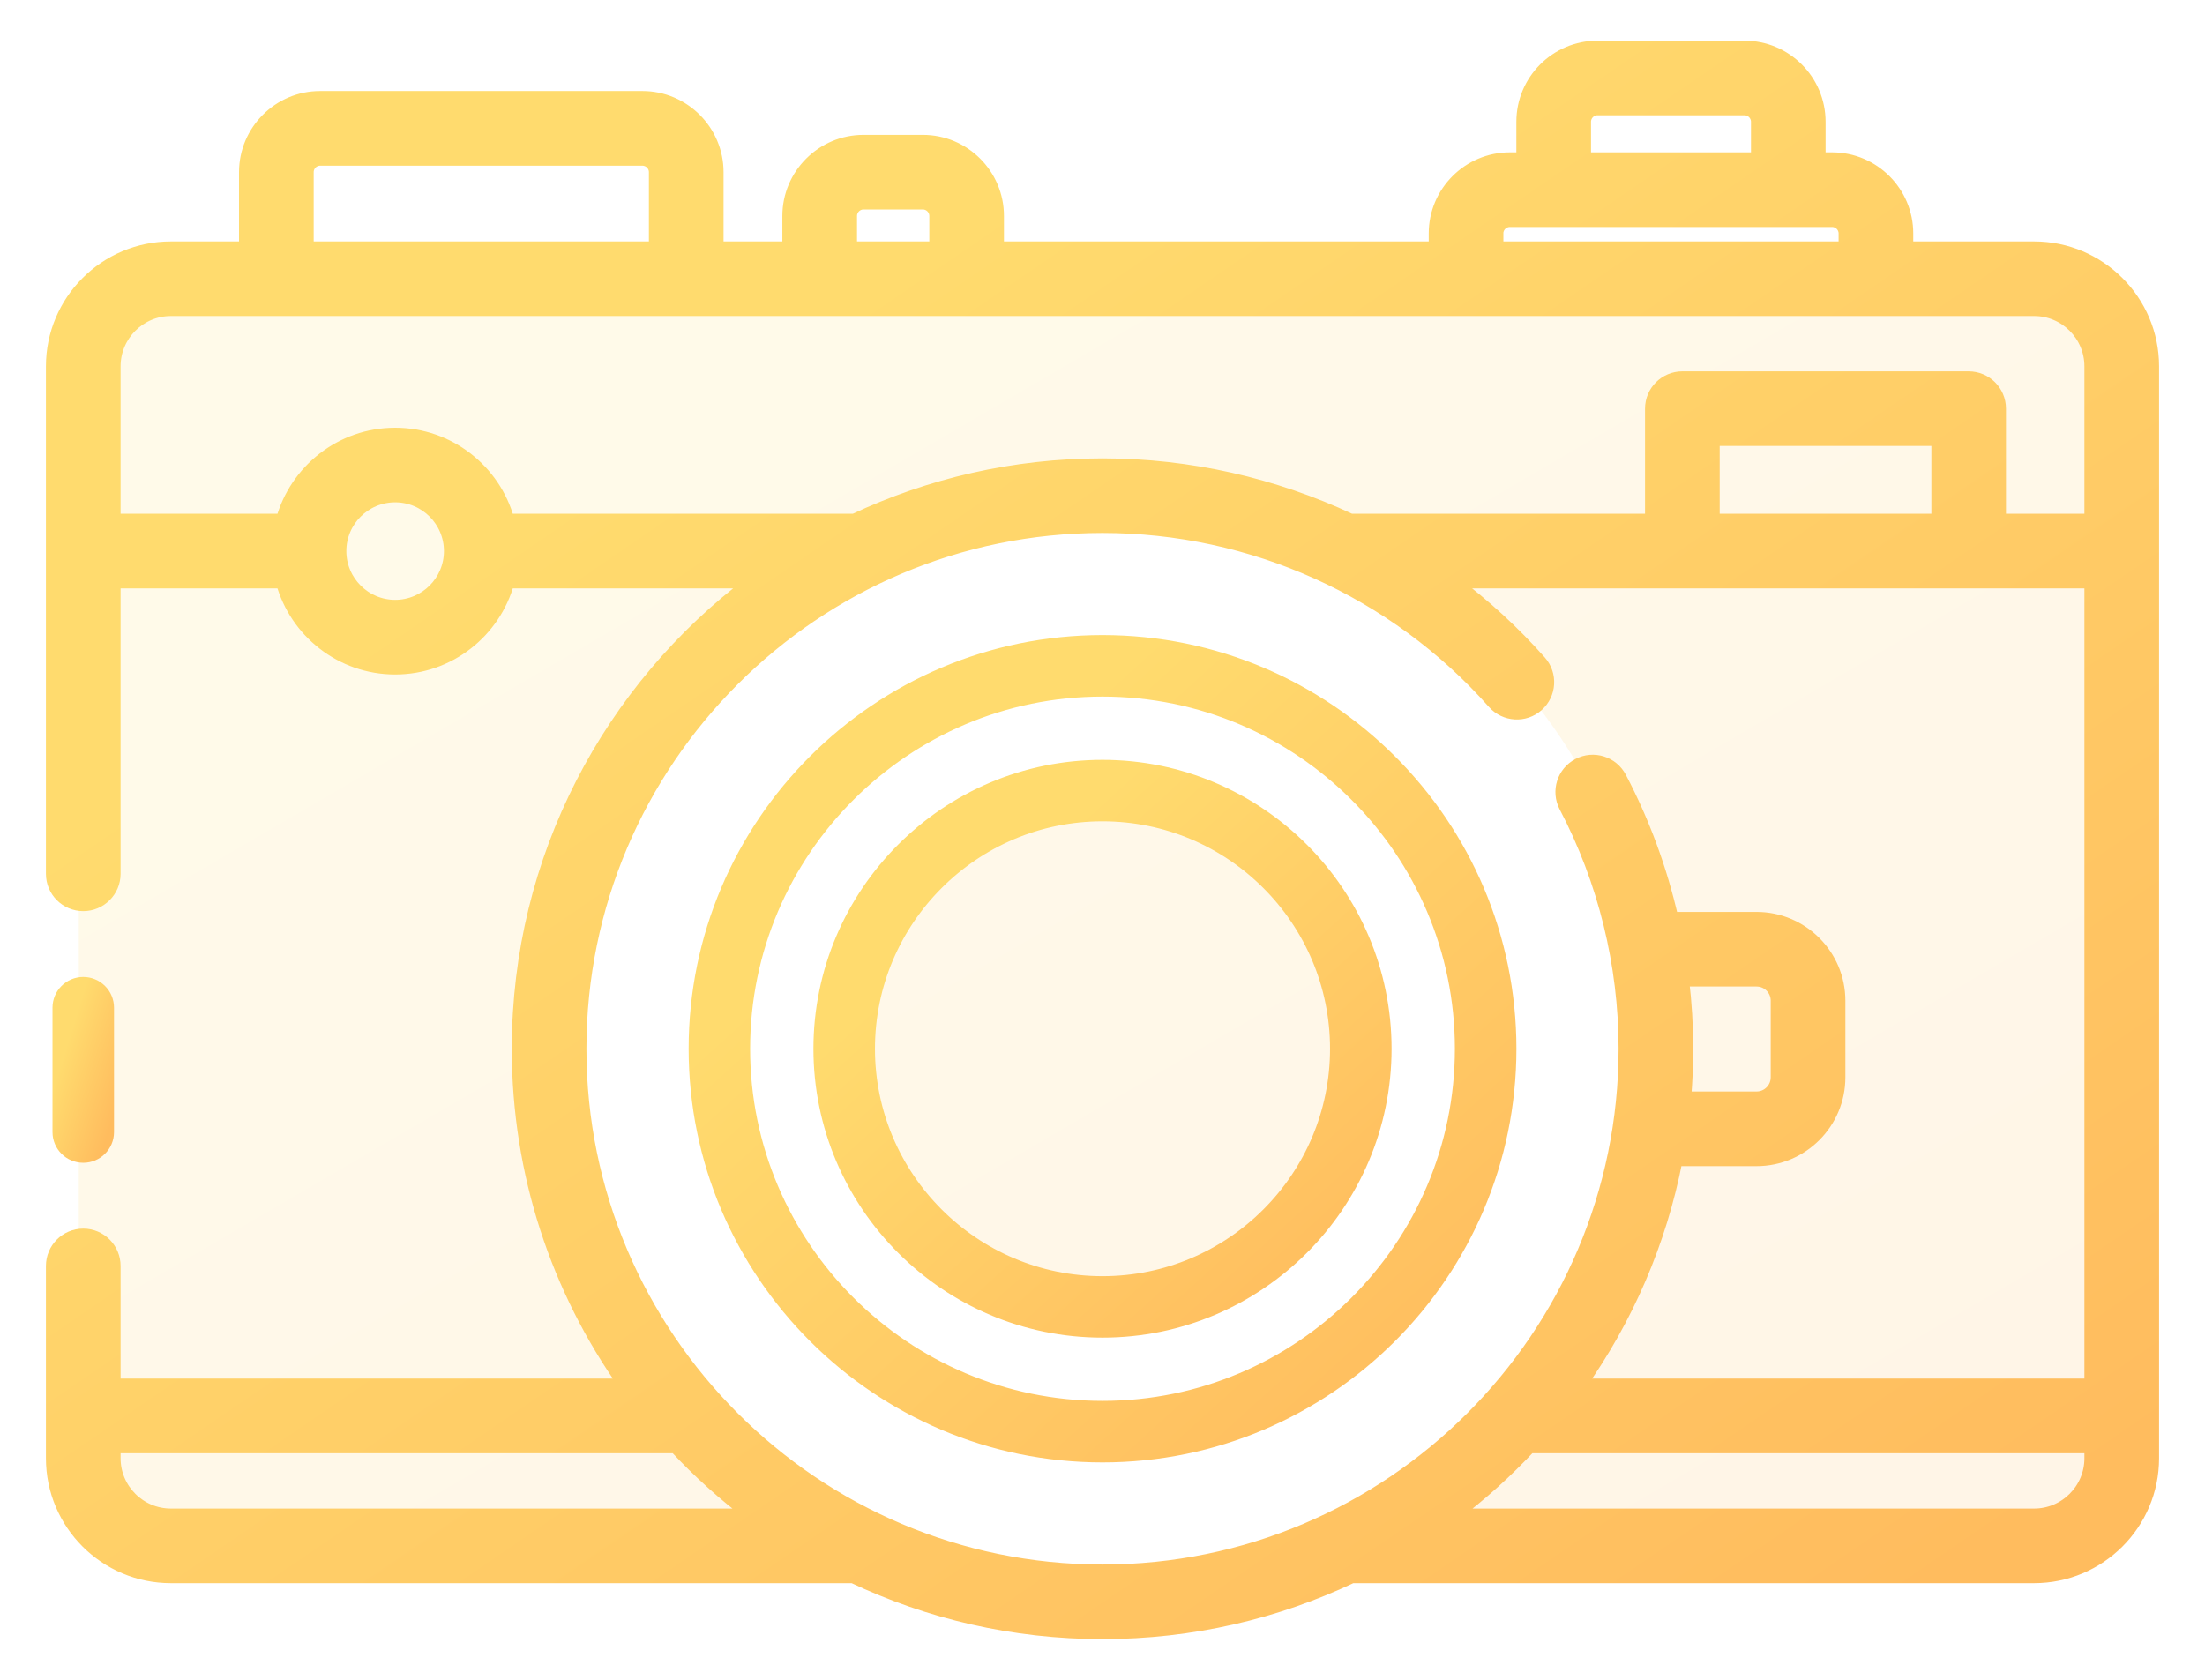
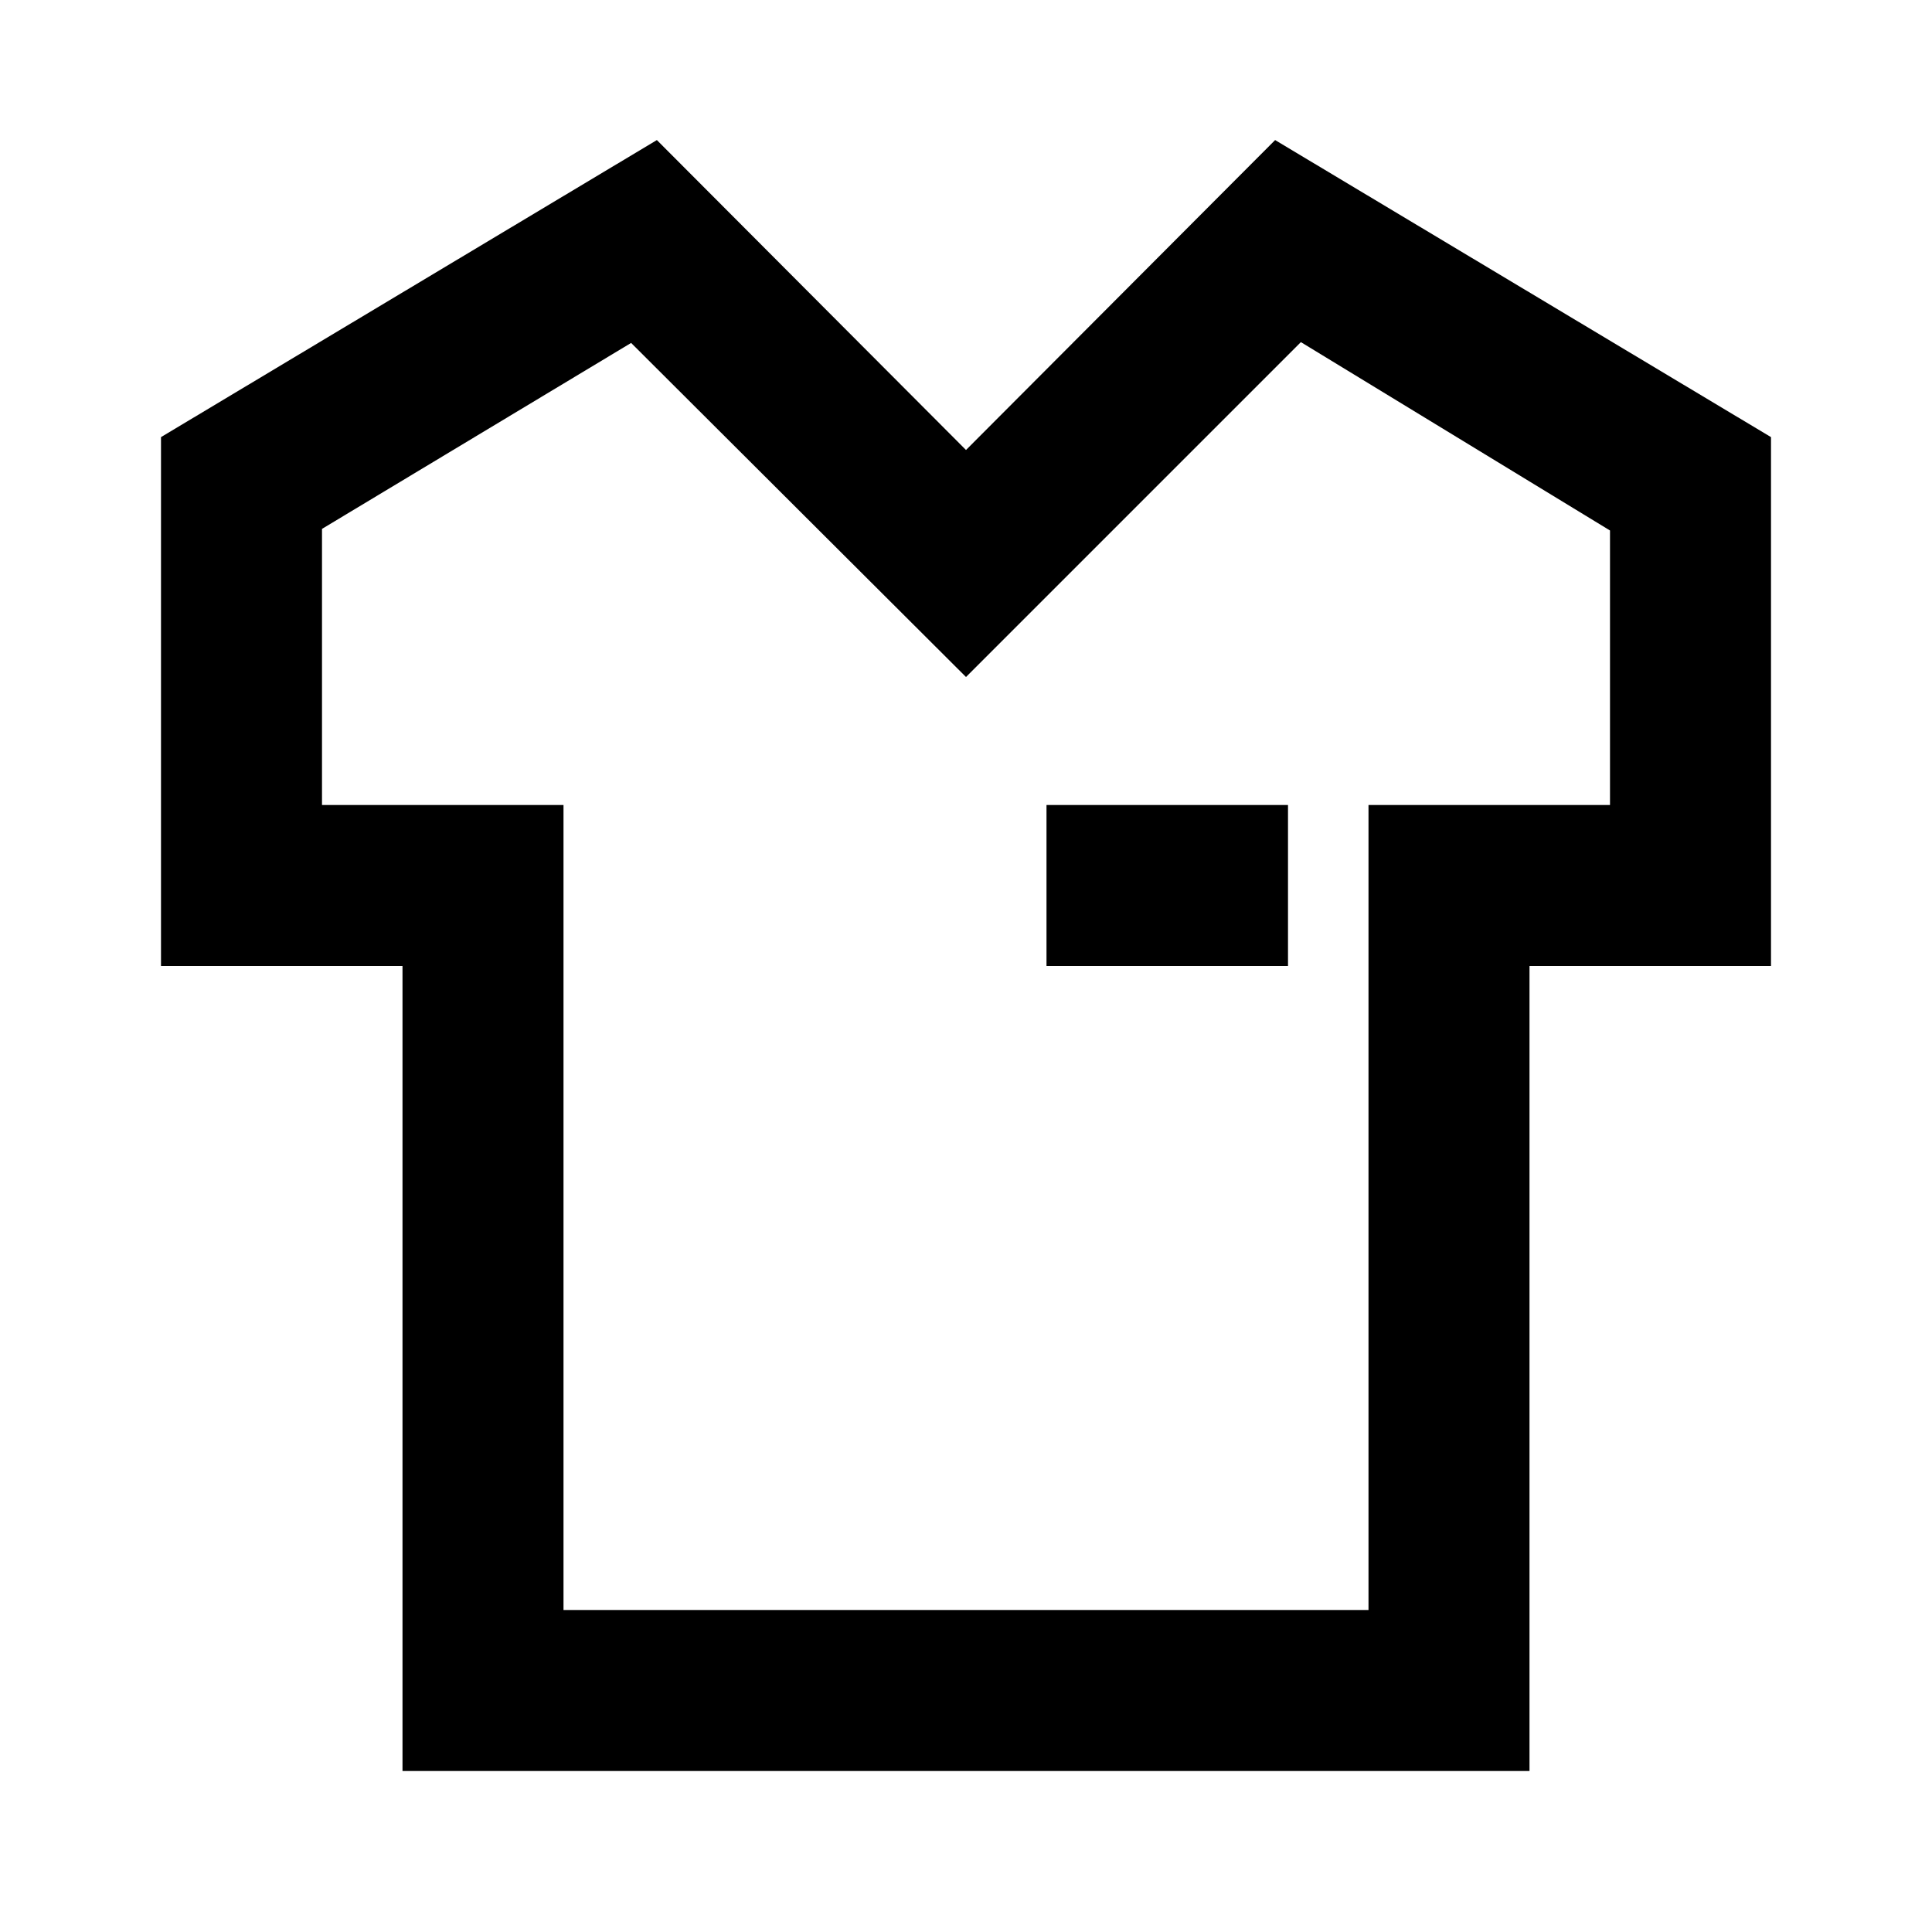
- <svg xmlns="http://www.w3.org/2000/svg" width="42" height="32" viewBox="0 0 42 32" fill="none">
-   <path opacity="0.15" fill-rule="evenodd" clip-rule="evenodd" d="M1.5 6.898C1.5 5.794 2.395 4.898 3.5 4.898H38.3C39.405 4.898 40.3 5.794 40.3 6.898V27.887C40.3 28.992 39.405 29.887 38.3 29.887H24.211C28.439 28.531 31.5 24.569 31.5 19.892C31.5 14.095 26.799 9.396 21 9.396C15.201 9.396 10.5 14.095 10.5 19.892C10.5 24.569 13.561 28.531 17.789 29.887H3.5C2.395 29.887 1.5 28.992 1.5 27.887V6.898ZM21 24.889C23.761 24.889 26 22.652 26 19.892C26 17.131 23.761 14.894 21 14.894C18.239 14.894 16 17.131 16 19.892C16 22.652 18.239 24.889 21 24.889Z" fill="url(#paint0_linear)" />
-   <path d="M2.047 21.566C2.047 21.82 1.84 22.026 1.586 22.026C1.331 22.026 1.125 21.82 1.125 21.566V19.197C1.125 18.942 1.331 18.736 1.586 18.736C1.84 18.736 2.047 18.942 2.047 19.197V21.566Z" fill="url(#paint1_linear)" stroke="url(#paint2_linear)" stroke-width="0.25" />
-   <path d="M38.745 4.724H36.318V4.447C36.318 3.665 35.681 3.027 34.897 3.027H34.648V2.32C34.648 1.537 34.011 0.9 33.228 0.9H30.428C29.645 0.9 29.008 1.537 29.008 2.32V3.027H28.759C27.976 3.027 27.339 3.664 27.339 4.447V4.724H18.998V4.114C18.998 3.331 18.361 2.694 17.578 2.694H16.448C15.665 2.694 15.027 3.331 15.027 4.114V4.724H13.657V3.279C13.657 2.497 13.019 1.859 12.236 1.859H6.098C5.315 1.859 4.678 2.497 4.678 3.279V4.724H3.255C2.012 4.724 1 5.735 1 6.978V16.646C1 16.97 1.262 17.232 1.586 17.232C1.909 17.232 2.172 16.97 2.172 16.646V11.084H5.379C5.637 12.028 6.502 12.724 7.527 12.724C8.552 12.724 9.416 12.028 9.674 11.084H14.328C11.625 13.115 9.873 16.346 9.873 19.978C9.873 22.363 10.628 24.575 11.912 26.387H2.172V24.116C2.172 23.793 1.909 23.53 1.586 23.53C1.262 23.53 1 23.793 1 24.116V27.78C1 29.023 2.012 30.034 3.255 30.034H16.249C17.691 30.717 19.301 31.1 21 31.1C22.699 31.1 24.31 30.717 25.752 30.033C25.757 30.033 25.761 30.034 25.766 30.034H38.745C39.988 30.034 41 29.023 41 27.78V6.978C41 5.735 39.988 4.724 38.745 4.724ZM30.18 2.32C30.18 2.183 30.291 2.071 30.429 2.071H33.228C33.365 2.071 33.477 2.183 33.477 2.32V3.027H30.18V2.32H30.18ZM28.51 4.447C28.51 4.31 28.622 4.199 28.759 4.199H34.897C35.034 4.199 35.146 4.31 35.146 4.447V4.724H28.511V4.447H28.51ZM16.199 4.114C16.199 3.977 16.311 3.865 16.448 3.865H17.578C17.715 3.865 17.826 3.977 17.826 4.114V4.724H16.199V4.114ZM5.85 3.279C5.85 3.142 5.961 3.031 6.098 3.031H12.236C12.373 3.031 12.485 3.142 12.485 3.279V4.724H5.85V3.279ZM7.527 11.552C6.945 11.552 6.472 11.079 6.472 10.498C6.472 9.917 6.945 9.444 7.527 9.444C8.108 9.444 8.581 9.917 8.581 10.498C8.581 11.079 8.108 11.552 7.527 11.552ZM9.674 9.912C9.416 8.969 8.552 8.273 7.527 8.273C6.501 8.273 5.637 8.969 5.379 9.912H2.172V6.978C2.172 6.381 2.658 5.895 3.255 5.895H38.745C39.342 5.895 39.828 6.381 39.828 6.978V9.912H38.084V7.784C38.084 7.461 37.822 7.199 37.498 7.199H32.045C31.722 7.199 31.459 7.461 31.459 7.784V9.912H25.727C24.263 9.226 22.651 8.857 21 8.857C19.31 8.857 17.707 9.236 16.271 9.912H9.674ZM32.631 9.912V8.37H36.913V9.912H32.631ZM3.255 28.863C2.658 28.863 2.172 28.377 2.172 27.78V27.559H12.867C13.31 28.034 13.794 28.471 14.314 28.863H3.255ZM11.045 19.979C11.045 14.492 15.511 10.028 21 10.028C23.847 10.028 26.564 11.251 28.454 13.384C28.669 13.626 29.039 13.649 29.281 13.434C29.523 13.219 29.546 12.849 29.331 12.607C28.828 12.04 28.273 11.531 27.676 11.084H39.828V26.387H30.088C30.983 25.123 31.62 23.665 31.925 22.09H33.458C34.322 22.09 35.025 21.387 35.025 20.523V19.064C35.025 18.2 34.322 17.497 33.458 17.497H31.845C31.632 16.565 31.301 15.661 30.857 14.816C30.706 14.53 30.352 14.419 30.066 14.57C29.779 14.72 29.669 15.074 29.819 15.361C30.562 16.775 30.955 18.372 30.955 19.979C30.955 25.465 26.489 29.929 21 29.929C15.511 29.929 11.045 25.465 11.045 19.979ZM32.048 18.668H33.458C33.676 18.668 33.853 18.845 33.853 19.063V20.523C33.853 20.741 33.676 20.918 33.458 20.918H32.087C32.113 20.608 32.127 20.295 32.127 19.978C32.127 19.54 32.1 19.102 32.048 18.668ZM38.745 28.863H27.686C28.206 28.471 28.69 28.034 29.134 27.559H39.828V27.78C39.828 28.377 39.342 28.863 38.745 28.863Z" fill="url(#paint3_linear)" stroke="url(#paint4_linear)" stroke-width="0.25" />
-   <path d="M13.242 19.979C13.242 15.702 16.722 12.223 21 12.223C25.278 12.223 28.759 15.702 28.759 19.979C28.759 24.255 25.278 27.734 21 27.734C16.722 27.734 13.242 24.255 13.242 19.979ZM14.163 19.979C14.163 23.747 17.23 26.812 21 26.812C24.77 26.812 27.837 23.747 27.837 19.979C27.837 16.21 24.77 13.145 21 13.145C17.23 13.145 14.163 16.21 14.163 19.979Z" fill="url(#paint5_linear)" stroke="url(#paint6_linear)" stroke-width="0.25" />
-   <path d="M15.619 19.979C15.619 17.013 18.033 14.6 21 14.6C23.967 14.6 26.381 17.013 26.381 19.979C26.381 22.944 23.967 25.357 21 25.357C18.033 25.357 15.619 22.944 15.619 19.979ZM16.541 19.979C16.541 22.436 18.541 24.436 21 24.436C23.459 24.436 25.459 22.436 25.459 19.979C25.459 17.52 23.459 15.521 21 15.521C18.541 15.521 16.541 17.52 16.541 19.979Z" fill="url(#paint7_linear)" stroke="url(#paint8_linear)" stroke-width="0.25" />
-   <defs>
-     <linearGradient id="paint0_linear" x1="3.699" y1="4.898" x2="22.569" y2="37.252" gradientUnits="userSpaceOnUse">
-       <stop offset="0.259" stop-color="#FFDB6E" />
-       <stop offset="1" stop-color="#FFBC5E" />
-     </linearGradient>
-     <linearGradient id="paint1_linear" x1="1.177" y1="18.736" x2="2.789" y2="19.235" gradientUnits="userSpaceOnUse">
-       <stop offset="0.259" stop-color="#FFDB6E" />
-       <stop offset="1" stop-color="#FFBC5E" />
-     </linearGradient>
-     <linearGradient id="paint2_linear" x1="1.177" y1="18.736" x2="2.789" y2="19.235" gradientUnits="userSpaceOnUse">
-       <stop offset="0.259" stop-color="#FFDB6E" />
-       <stop offset="1" stop-color="#FFBC5E" />
-     </linearGradient>
-     <linearGradient id="paint3_linear" x1="3.267" y1="0.9" x2="27.682" y2="36.609" gradientUnits="userSpaceOnUse">
-       <stop offset="0.259" stop-color="#FFDB6E" />
-       <stop offset="1" stop-color="#FFBC5E" />
-     </linearGradient>
-     <linearGradient id="paint4_linear" x1="3.267" y1="0.9" x2="27.682" y2="36.609" gradientUnits="userSpaceOnUse">
-       <stop offset="0.259" stop-color="#FFDB6E" />
-       <stop offset="1" stop-color="#FFBC5E" />
-     </linearGradient>
-     <linearGradient id="paint5_linear" x1="14.121" y1="12.223" x2="27.511" y2="27.015" gradientUnits="userSpaceOnUse">
-       <stop offset="0.259" stop-color="#FFDB6E" />
-       <stop offset="1" stop-color="#FFBC5E" />
-     </linearGradient>
-     <linearGradient id="paint6_linear" x1="14.121" y1="12.223" x2="27.511" y2="27.015" gradientUnits="userSpaceOnUse">
-       <stop offset="0.259" stop-color="#FFDB6E" />
-       <stop offset="1" stop-color="#FFBC5E" />
-     </linearGradient>
-     <linearGradient id="paint7_linear" x1="16.229" y1="14.6" x2="25.516" y2="24.859" gradientUnits="userSpaceOnUse">
-       <stop offset="0.259" stop-color="#FFDB6E" />
-       <stop offset="1" stop-color="#FFBC5E" />
-     </linearGradient>
-     <linearGradient id="paint8_linear" x1="16.229" y1="14.6" x2="25.516" y2="24.859" gradientUnits="userSpaceOnUse">
-       <stop offset="0.259" stop-color="#FFDB6E" />
-       <stop offset="1" stop-color="#FFBC5E" />
-     </linearGradient>
-   </defs>
+ <svg xmlns="http://www.w3.org/2000/svg" fill="#000000" width="256px" height="256px" viewBox="0 0 24 24">
+   <g id="SVGRepo_bgCarrier" stroke-width="0" />
+   <g id="SVGRepo_tracerCarrier" stroke-linecap="round" stroke-linejoin="round" />
+   <g id="SVGRepo_iconCarrier">
+     <g data-name="Layer 2" id="Layer_2">
+       <path d="M12,5.59,8.16,1.74,2,5.43V12H5V22H19V12h3V5.43L15.84,1.74Zm8,1V10H17V20H7V10H4V6.57L7.84,4.26,12,8.41l4.16-4.16Z" />
+       <rect height="2" width="3" x="13" y="10" />
+     </g>
+   </g>
</svg>
